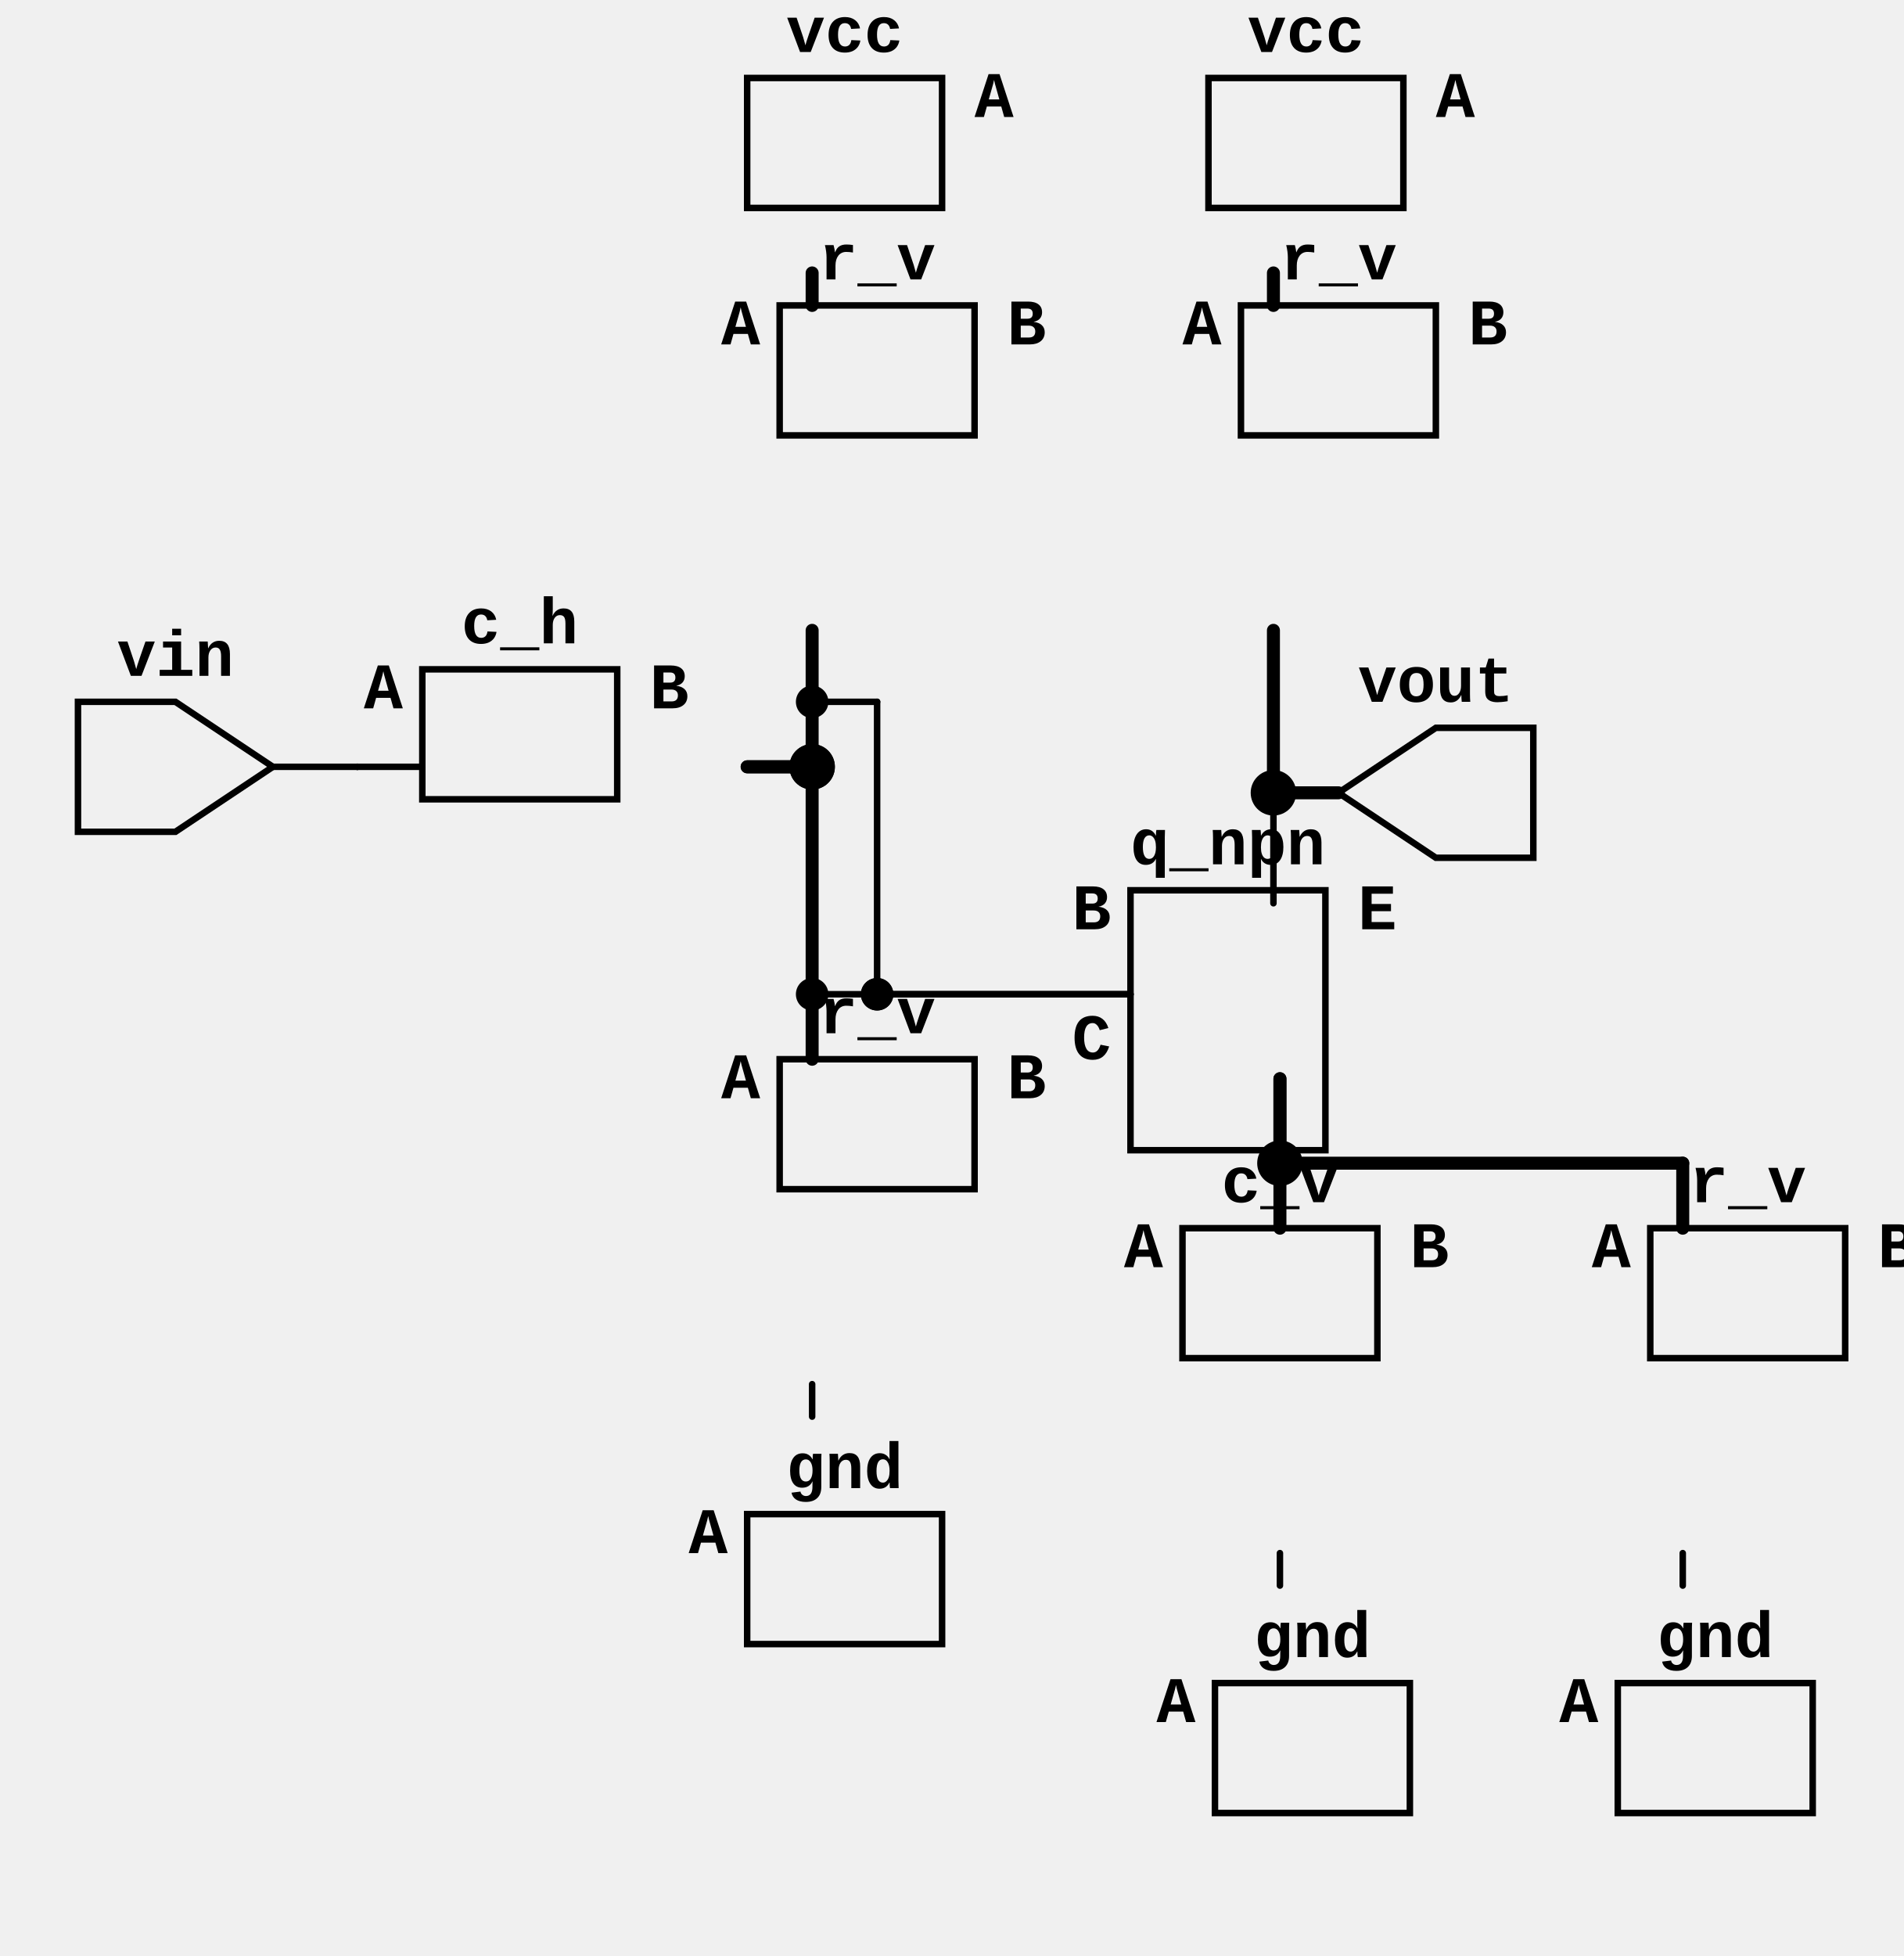
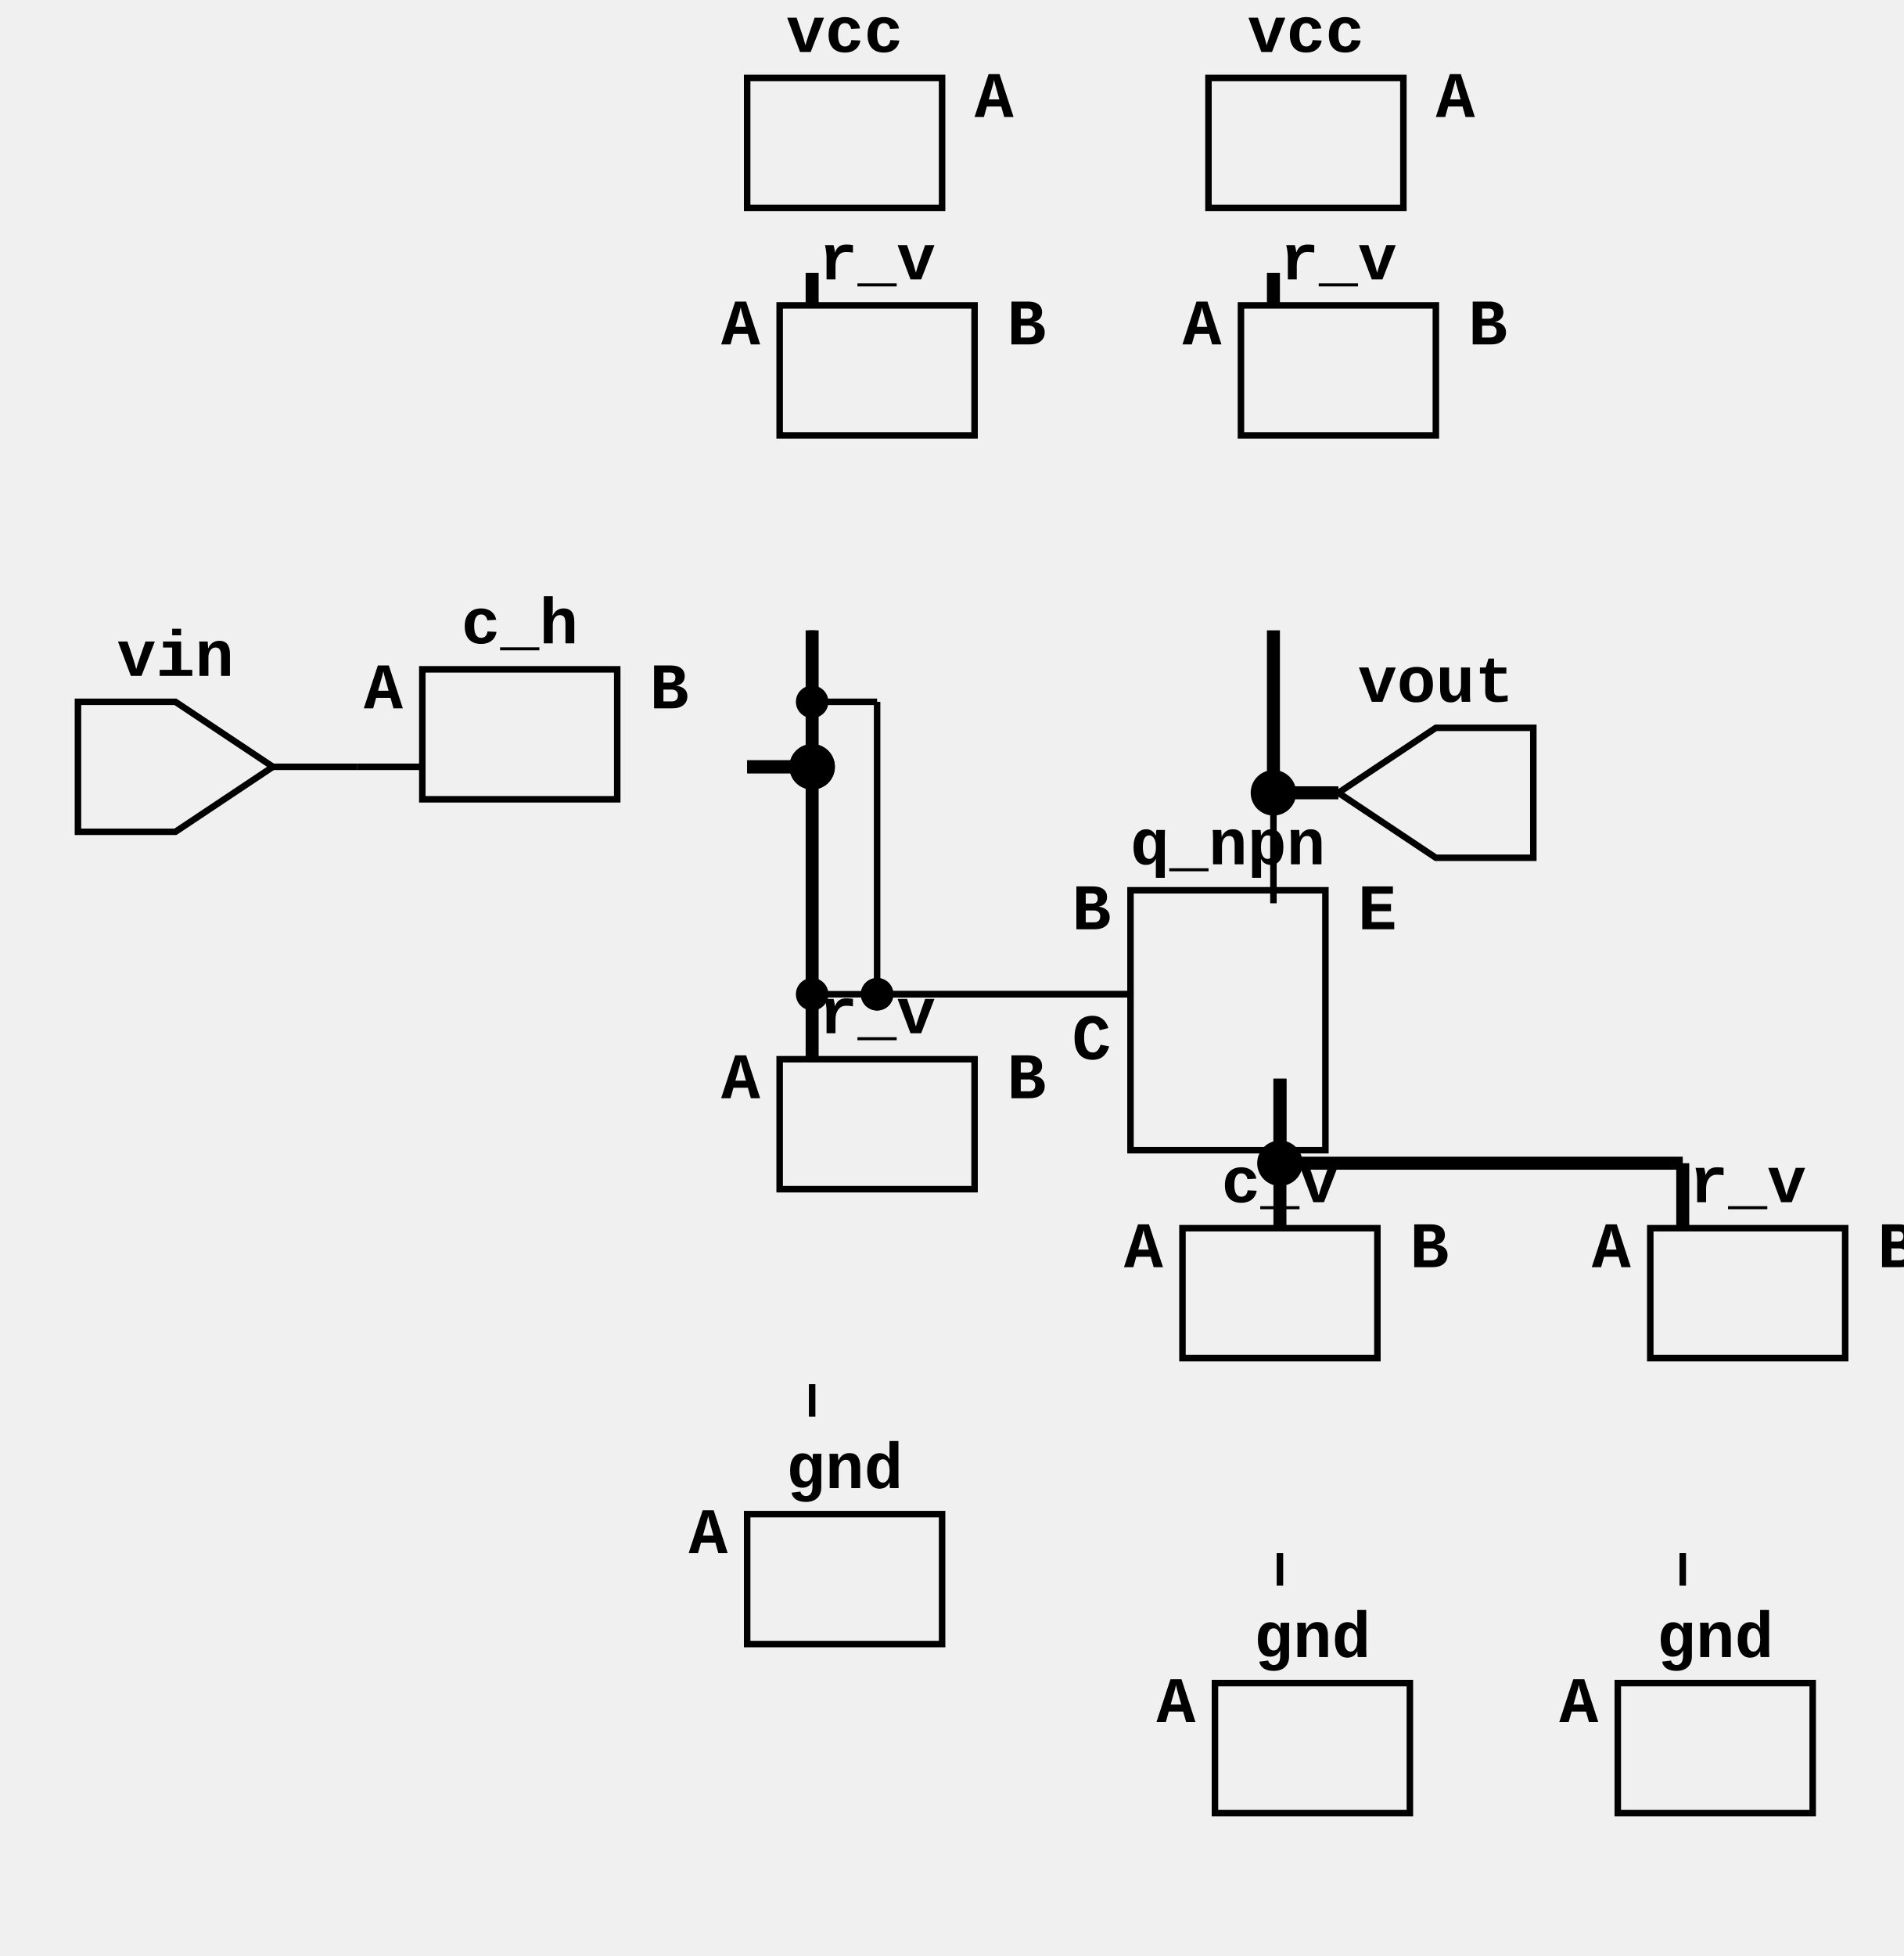
<svg xmlns="http://www.w3.org/2000/svg" xmlns:ns1="https://github.com/ajsb85/netlist2svg" width="293" height="301">
-   <style>svg {
-   stroke:#000;
-   fill:none;
- }
- text {
-   fill:#000;
-   stroke:none;
-   font-size:10px;
-   font-weight: bold;
-   font-family: "Courier New", monospace;
- }
- line {
+   <style>
+   svg {
+     stroke: #000;
+     fill: none;
+   }
+   text {
+     fill: #000;
+     stroke: none;
+     font-size: 10px;
+     font-weight: bold;
+     font-family: "Courier New", monospace;
+   }
+   .nodelabel {
+     text-anchor: middle;
+   }
+   .inputPortLabel {
+     text-anchor: end;
+   }
+   .splitjoinBody {
+     fill: #000;
+   }
+   .junction {
+     fill: #000;
+   }
+   .labelBackground {
+     fill: #fff;
+     stroke: none;
+   }
+   .detail, .symbol {
+     stroke-linejoin: round;
    stroke-linecap: round;
- }
- .nodelabel {
-   text-anchor: middle;
- }
- .inputPortLabel {
-   text-anchor: end;
- }
- .splitjoinBody {
-   fill:#000;
- }
-   
+   }
+   .symbol {
+     stroke-width: 2;
+   }
+   .detail {
+     fill: #000;
+   }
+ 
  @media (prefers-color-scheme: dark) {
    svg {
      stroke: #fff !important;
    }
    text {
      fill: #fff !important;
    }
    .splitjoinBody {
      fill: #fff !important;
+     }
+     .junction {
+       fill: #fff !important;
+     }
+     .labelBackground {
+       fill: #0a192f !important; /* Blueprint background or transparent */
    }
    .detail {
      fill: #fff !important;
    }
    circle, path, rect, line {
      stroke: #fff;
    }
    [style*="fill:#000"], [style*="fill:#000000"] {
      fill: #fff !important;
    }
    [style*="stroke:#000"], [style*="stroke:#000000"] {
      stroke: #fff !important;
    }
  }
</style>
  <g ns1:type="inputExt" transform="translate(12,108)" ns1:width="30" ns1:height="20" id="cell_vin">
    <text x="15" y="-4" class="nodelabel cell_vin" ns1:attribute="ref">vin</text>
    <ns1:alias val="$_inputExt_" />
    <path d="M0,0 L0,20 L15,20 L30,10 L15,0 Z" class="cell_vin" />
    <g ns1:x="30" ns1:y="10" ns1:pid="Y" />
  </g>
  <g ns1:type="outputExt" transform="translate(206,112)" ns1:width="30" ns1:height="20" id="cell_vout">
    <text x="15" y="-4" class="nodelabel cell_vout" ns1:attribute="ref">vout</text>
    <ns1:alias val="$_outputExt_" />
    <path d="M30,0 L30,20 L15,20 L0,10 L15,0 Z" class="cell_vout" />
    <g ns1:x="0" ns1:y="10" ns1:pid="A" />
  </g>
  <g ns1:type="generic" transform="translate(182,189)" ns1:width="30" ns1:height="40" id="cell_C1">
    <text x="15" y="-4" class="nodelabel cell_C1" ns1:attribute="ref">c_v</text>
    <rect width="30" height="20" ns1:generic="body" class="cell_C1" />
    <g transform="translate(0,10)" ns1:x="0" ns1:y="10" ns1:pid="in0" id="port_C1~A">
      <text x="-3" y="-4" class="inputPortLabel cell_C1">A</text>
    </g>
    <g transform="translate(30,10)" ns1:x="30" ns1:y="10" ns1:pid="out0" id="port_C1~B">
      <text x="5" y="-4" style="fill:#000; stroke:none" class="cell_C1">B</text>
    </g>
  </g>
  <g ns1:type="generic" transform="translate(65,103)" ns1:width="30" ns1:height="40" id="cell_C2">
    <text x="15" y="-4" class="nodelabel cell_C2" ns1:attribute="ref">c_h</text>
    <rect width="30" height="20" ns1:generic="body" class="cell_C2" />
    <g transform="translate(0,10)" ns1:x="0" ns1:y="10" ns1:pid="in0" id="port_C2~A">
      <text x="-3" y="-4" class="inputPortLabel cell_C2">A</text>
    </g>
    <g transform="translate(30,10)" ns1:x="30" ns1:y="10" ns1:pid="out0" id="port_C2~B">
      <text x="5" y="-4" style="fill:#000; stroke:none" class="cell_C2">B</text>
    </g>
  </g>
  <g ns1:type="generic" transform="translate(174,137)" ns1:width="30" ns1:height="40" id="cell_Q">
    <text x="15" y="-4" class="nodelabel cell_Q" ns1:attribute="ref">q_npn</text>
    <rect width="30" height="40" ns1:generic="body" class="cell_Q" />
    <g transform="translate(0,10)" ns1:x="0" ns1:y="10" ns1:pid="in0" id="port_Q~B">
      <text x="-3" y="-4" class="inputPortLabel cell_Q">B</text>
    </g>
    <g transform="translate(0,30)" ns1:x="0" ns1:y="10" ns1:pid="in0" id="port_Q~C">
      <text x="-3" y="-4" class="inputPortLabel cell_Q">C</text>
    </g>
    <g transform="translate(30,10)" ns1:x="30" ns1:y="10" ns1:pid="out0" id="port_Q~E">
      <text x="5" y="-4" style="fill:#000; stroke:none" class="cell_Q">E</text>
    </g>
  </g>
  <g ns1:type="generic" transform="translate(191,47)" ns1:width="30" ns1:height="40" id="cell_R1">
    <text x="15" y="-4" class="nodelabel cell_R1" ns1:attribute="ref">r_v</text>
    <rect width="30" height="20" ns1:generic="body" class="cell_R1" />
    <g transform="translate(0,10)" ns1:x="0" ns1:y="10" ns1:pid="in0" id="port_R1~A">
      <text x="-3" y="-4" class="inputPortLabel cell_R1">A</text>
    </g>
    <g transform="translate(30,10)" ns1:x="30" ns1:y="10" ns1:pid="out0" id="port_R1~B">
      <text x="5" y="-4" style="fill:#000; stroke:none" class="cell_R1">B</text>
    </g>
  </g>
  <g ns1:type="generic" transform="translate(254,189)" ns1:width="30" ns1:height="40" id="cell_R2">
    <text x="15" y="-4" class="nodelabel cell_R2" ns1:attribute="ref">r_v</text>
    <rect width="30" height="20" ns1:generic="body" class="cell_R2" />
    <g transform="translate(0,10)" ns1:x="0" ns1:y="10" ns1:pid="in0" id="port_R2~A">
      <text x="-3" y="-4" class="inputPortLabel cell_R2">A</text>
    </g>
    <g transform="translate(30,10)" ns1:x="30" ns1:y="10" ns1:pid="out0" id="port_R2~B">
      <text x="5" y="-4" style="fill:#000; stroke:none" class="cell_R2">B</text>
    </g>
  </g>
  <g ns1:type="generic" transform="translate(120,47)" ns1:width="30" ns1:height="40" id="cell_R3">
    <text x="15" y="-4" class="nodelabel cell_R3" ns1:attribute="ref">r_v</text>
    <rect width="30" height="20" ns1:generic="body" class="cell_R3" />
    <g transform="translate(0,10)" ns1:x="0" ns1:y="10" ns1:pid="in0" id="port_R3~A">
      <text x="-3" y="-4" class="inputPortLabel cell_R3">A</text>
    </g>
    <g transform="translate(30,10)" ns1:x="30" ns1:y="10" ns1:pid="out0" id="port_R3~B">
      <text x="5" y="-4" style="fill:#000; stroke:none" class="cell_R3">B</text>
    </g>
  </g>
  <g ns1:type="generic" transform="translate(120,163)" ns1:width="30" ns1:height="40" id="cell_R4">
    <text x="15" y="-4" class="nodelabel cell_R4" ns1:attribute="ref">r_v</text>
    <rect width="30" height="20" ns1:generic="body" class="cell_R4" />
    <g transform="translate(0,10)" ns1:x="0" ns1:y="10" ns1:pid="in0" id="port_R4~A">
      <text x="-3" y="-4" class="inputPortLabel cell_R4">A</text>
    </g>
    <g transform="translate(30,10)" ns1:x="30" ns1:y="10" ns1:pid="out0" id="port_R4~B">
      <text x="5" y="-4" style="fill:#000; stroke:none" class="cell_R4">B</text>
    </g>
  </g>
  <g ns1:type="generic" transform="translate(249,259)" ns1:width="30" ns1:height="40" id="cell_gnd83">
    <text x="15" y="-4" class="nodelabel cell_gnd83" ns1:attribute="ref">gnd</text>
    <rect width="30" height="20" ns1:generic="body" class="cell_gnd83" />
    <g transform="translate(0,10)" ns1:x="0" ns1:y="10" ns1:pid="in0" id="port_gnd83~A">
      <text x="-3" y="-4" class="inputPortLabel cell_gnd83">A</text>
    </g>
  </g>
  <g ns1:type="generic" transform="translate(187,259)" ns1:width="30" ns1:height="40" id="cell_gnd85">
    <text x="15" y="-4" class="nodelabel cell_gnd85" ns1:attribute="ref">gnd</text>
    <rect width="30" height="20" ns1:generic="body" class="cell_gnd85" />
    <g transform="translate(0,10)" ns1:x="0" ns1:y="10" ns1:pid="in0" id="port_gnd85~A">
      <text x="-3" y="-4" class="inputPortLabel cell_gnd85">A</text>
    </g>
  </g>
  <g ns1:type="generic" transform="translate(115,233)" ns1:width="30" ns1:height="40" id="cell_gnd89">
    <text x="15" y="-4" class="nodelabel cell_gnd89" ns1:attribute="ref">gnd</text>
    <rect width="30" height="20" ns1:generic="body" class="cell_gnd89" />
    <g transform="translate(0,10)" ns1:x="0" ns1:y="10" ns1:pid="in0" id="port_gnd89~A">
      <text x="-3" y="-4" class="inputPortLabel cell_gnd89">A</text>
    </g>
  </g>
  <g ns1:type="generic" transform="translate(186,12)" ns1:width="30" ns1:height="40" id="cell_vcc80">
    <text x="15" y="-4" class="nodelabel cell_vcc80" ns1:attribute="ref">vcc</text>
    <rect width="30" height="20" ns1:generic="body" class="cell_vcc80" />
    <g transform="translate(30,10)" ns1:x="30" ns1:y="10" ns1:pid="out0" id="port_vcc80~A">
      <text x="5" y="-4" style="fill:#000; stroke:none" class="cell_vcc80">A</text>
    </g>
  </g>
  <g ns1:type="generic" transform="translate(115,12)" ns1:width="30" ns1:height="40" id="cell_vcc86">
    <text x="15" y="-4" class="nodelabel cell_vcc86" ns1:attribute="ref">vcc</text>
    <rect width="30" height="20" ns1:generic="body" class="cell_vcc86" />
    <g transform="translate(30,10)" ns1:x="30" ns1:y="10" ns1:pid="out0" id="port_vcc86~A">
      <text x="5" y="-4" style="fill:#000; stroke:none" class="cell_vcc86">A</text>
    </g>
  </g>
  <line x1="197" y1="166" x2="197" y2="189" class="net_2,3,2,3 width_4" style="stroke-width: 2" />
  <line x1="197" y1="166" x2="197" y2="179" class="net_2,3,5 width_3" style="stroke-width: 2" />
  <line x1="197" y1="179" x2="259" y2="179" class="net_2,3,5 width_3" style="stroke-width: 2" />
  <line x1="259" y1="179" x2="259" y2="189" class="net_2,3,5 width_3" style="stroke-width: 2" />
  <circle cx="197" cy="179" r="3" style="fill:#000" class="net_2,3,5 width_3" />
  <line x1="196" y1="97" x2="196" y2="122" class="net_2,3,5 width_3" style="stroke-width: 2" />
  <line x1="196" y1="122" x2="206" y2="122" class="net_2,3,5 width_3" style="stroke-width: 2" />
  <circle cx="196" cy="122" r="3" style="fill:#000" class="net_2,3,5 width_3" />
  <line x1="206" y1="122" x2="196" y2="122" class="net_2 width_1" style="stroke-width: 1" />
  <line x1="196" y1="122" x2="196" y2="139" class="net_2 width_1" style="stroke-width: 1" />
  <circle cx="196" cy="122" r="2" style="fill:#000" class="net_2 width_1" />
  <line x1="196" y1="42" x2="196" y2="47" class="net_2,3 width_2" style="stroke-width: 2" />
  <line x1="125" y1="42" x2="125" y2="47" class="net_2,3 width_2" style="stroke-width: 2" />
  <line x1="125" y1="97" x2="125" y2="118" class="net_2,3 width_2" style="stroke-width: 2" />
  <line x1="125" y1="118" x2="115" y2="118" class="net_2,3 width_2" style="stroke-width: 2" />
  <circle cx="125" cy="118" r="3" style="fill:#000" class="net_2,3 width_2" />
  <line x1="125" y1="97" x2="125" y2="108" class="net_5 width_1" style="stroke-width: 1" />
  <line x1="125" y1="108" x2="135" y2="108" class="net_5 width_1" style="stroke-width: 1" />
  <line x1="135" y1="108" x2="135" y2="153" class="net_5 width_1" style="stroke-width: 1" />
  <line x1="135" y1="153" x2="174" y2="153" class="net_5 width_1" style="stroke-width: 1" />
  <circle cx="125" cy="108" r="2" style="fill:#000" class="net_5 width_1" />
  <circle cx="135" cy="153" r="2" style="fill:#000" class="net_5 width_1" />
  <line x1="115" y1="118" x2="125" y2="118" class="net_2,3,4,5 width_4" style="stroke-width: 2" />
  <line x1="125" y1="118" x2="125" y2="163" class="net_2,3,4,5 width_4" style="stroke-width: 2" />
  <circle cx="125" cy="118" r="3" style="fill:#000" class="net_2,3,4,5 width_4" />
  <line x1="174" y1="153" x2="135" y2="153" class="net_10 width_1" style="stroke-width: 1" />
  <line x1="135" y1="153" x2="135" y2="153" class="net_10 width_1" style="stroke-width: 1" />
  <line x1="135" y1="153" x2="125" y2="153" class="net_10 width_1" style="stroke-width: 1" />
  <line x1="125" y1="153" x2="125" y2="163" class="net_10 width_1" style="stroke-width: 1" />
  <circle cx="125" cy="153" r="2" style="fill:#000" class="net_10 width_1" />
  <circle cx="135" cy="153" r="2" style="fill:#000" class="net_10 width_1" />
  <line x1="259" y1="239" x2="259" y2="244" class="net_83 width_1" style="stroke-width: 1" />
  <line x1="197" y1="239" x2="197" y2="244" class="net_85 width_1" style="stroke-width: 1" />
  <line x1="125" y1="213" x2="125" y2="218" class="net_89 width_1" style="stroke-width: 1" />
  <line x1="42" y1="118" x2="55" y2="118" class="net_70 width_1" style="stroke-width: 1" />
  <line x1="55" y1="118" x2="55" y2="118" class="net_70 width_1" style="stroke-width: 1" />
  <line x1="55" y1="118" x2="65" y2="118" class="net_70 width_1" style="stroke-width: 1" />
</svg>
